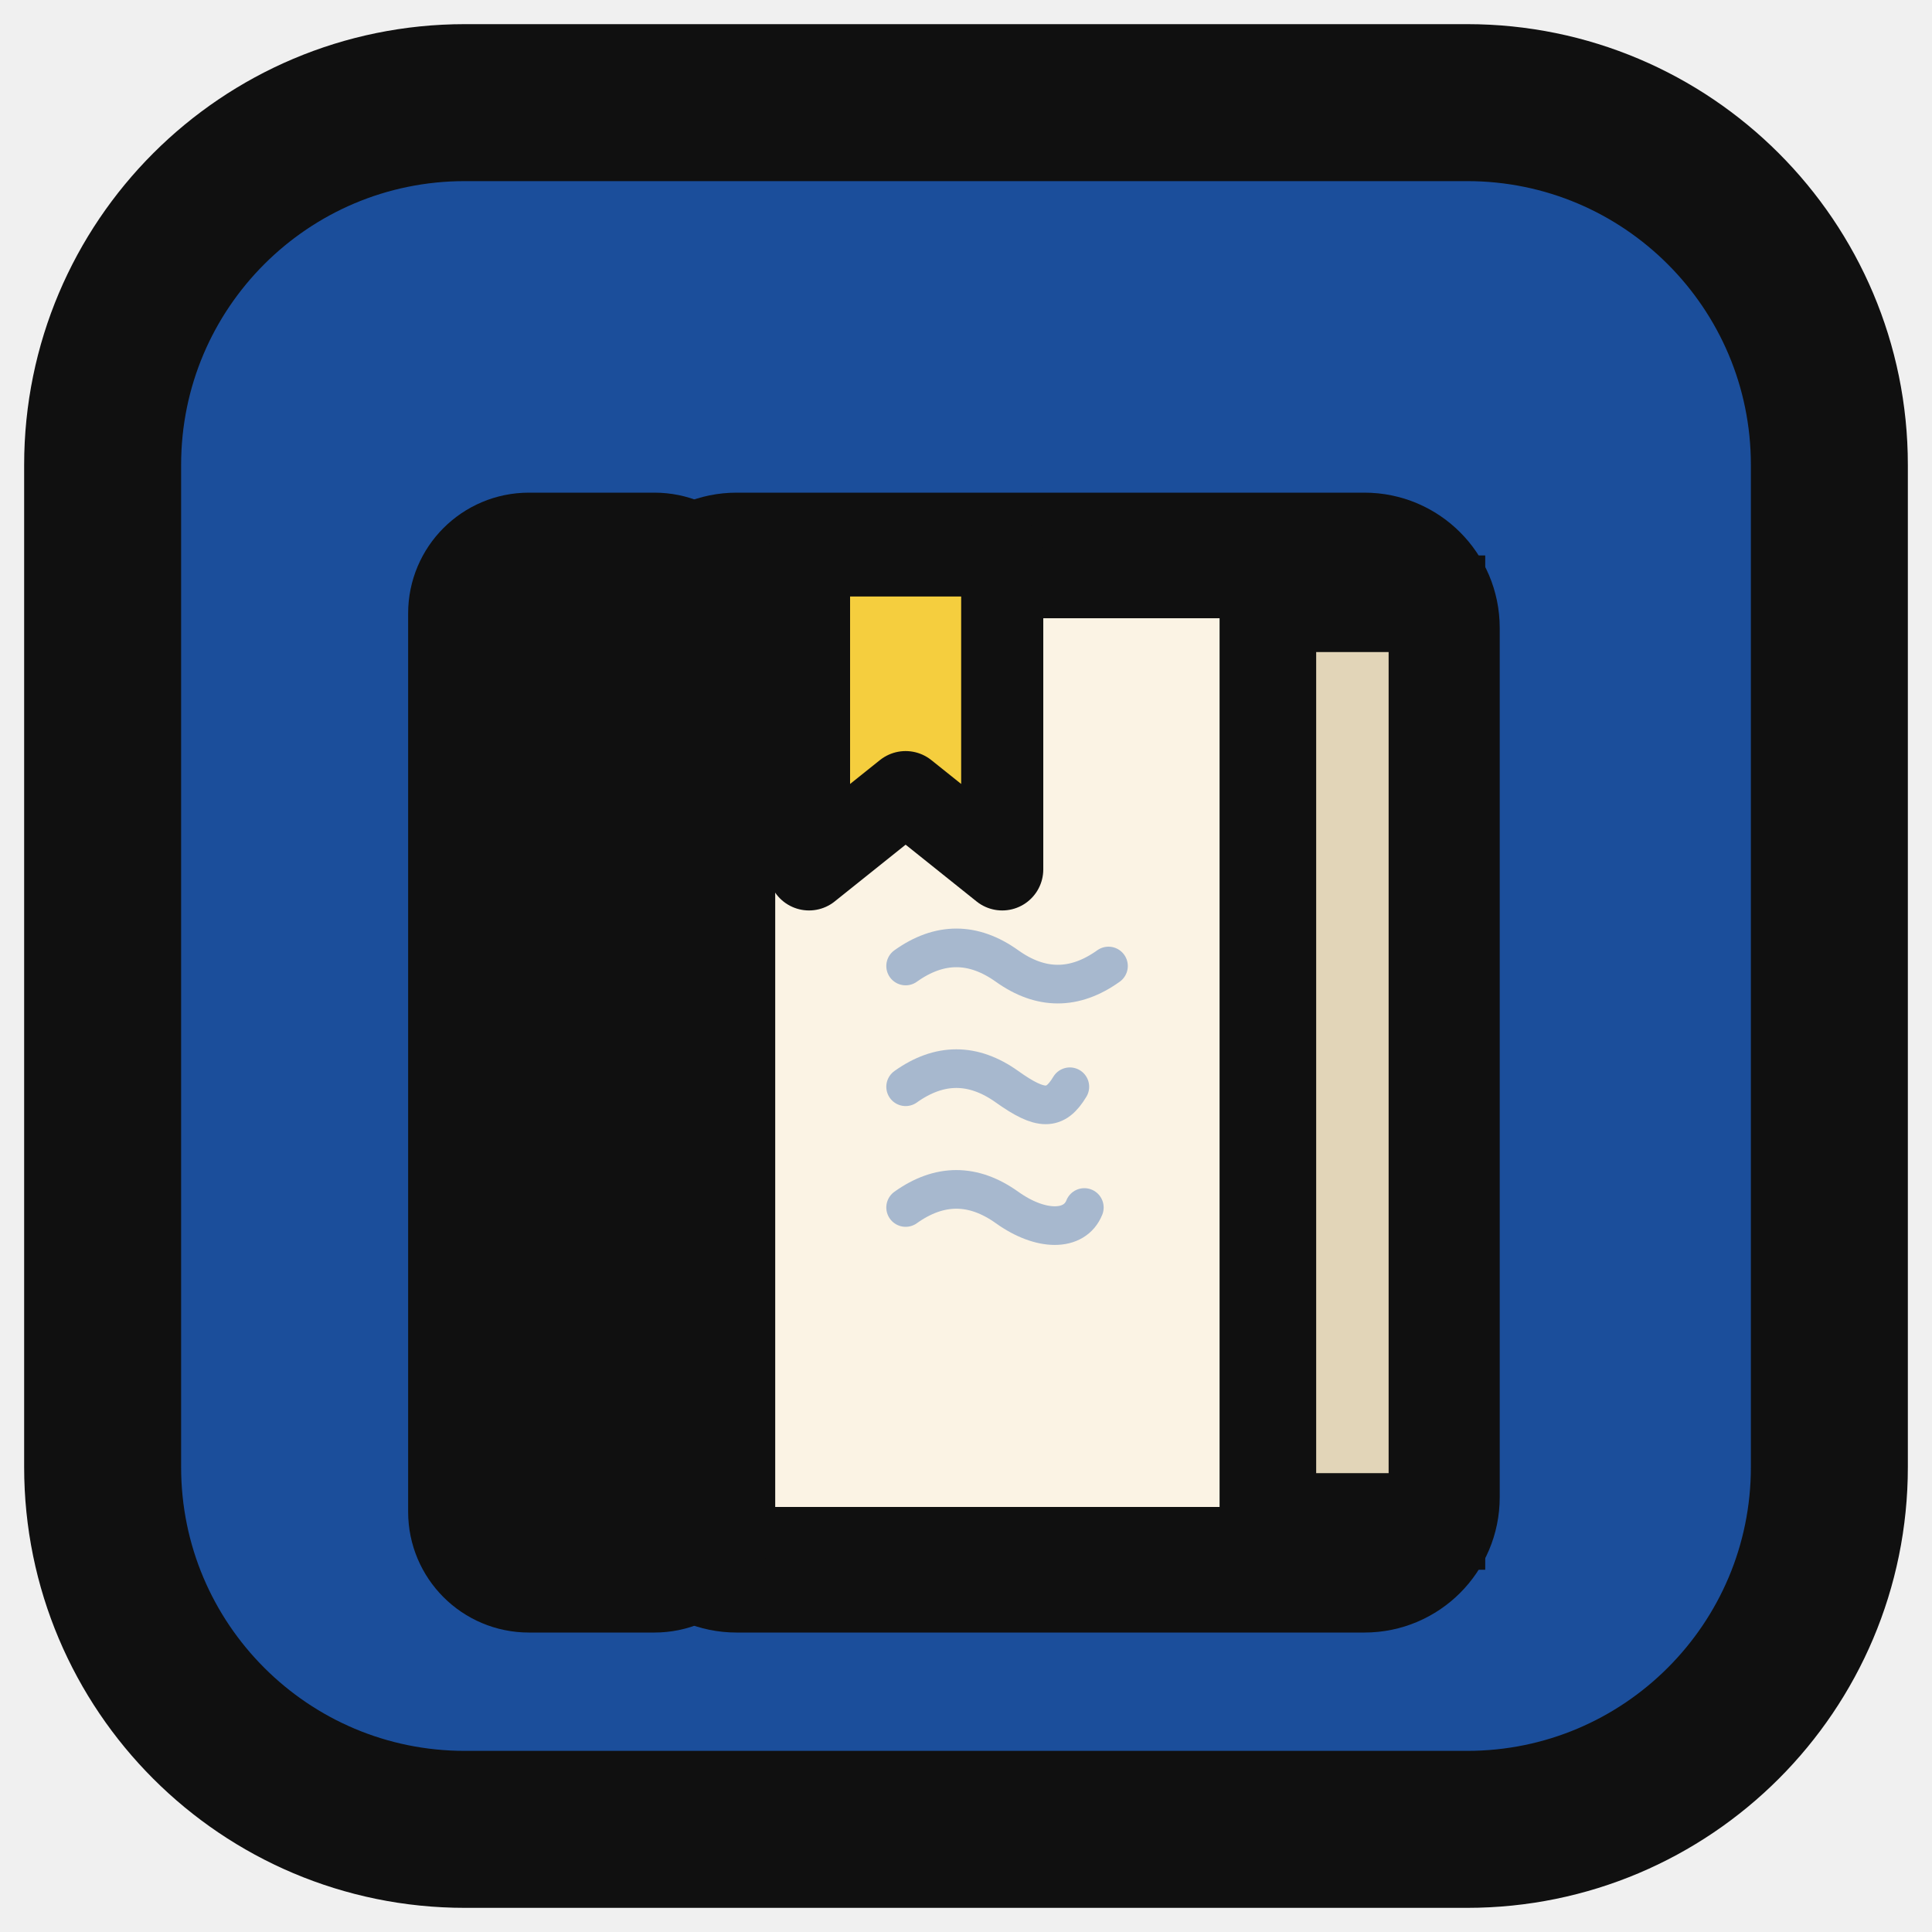
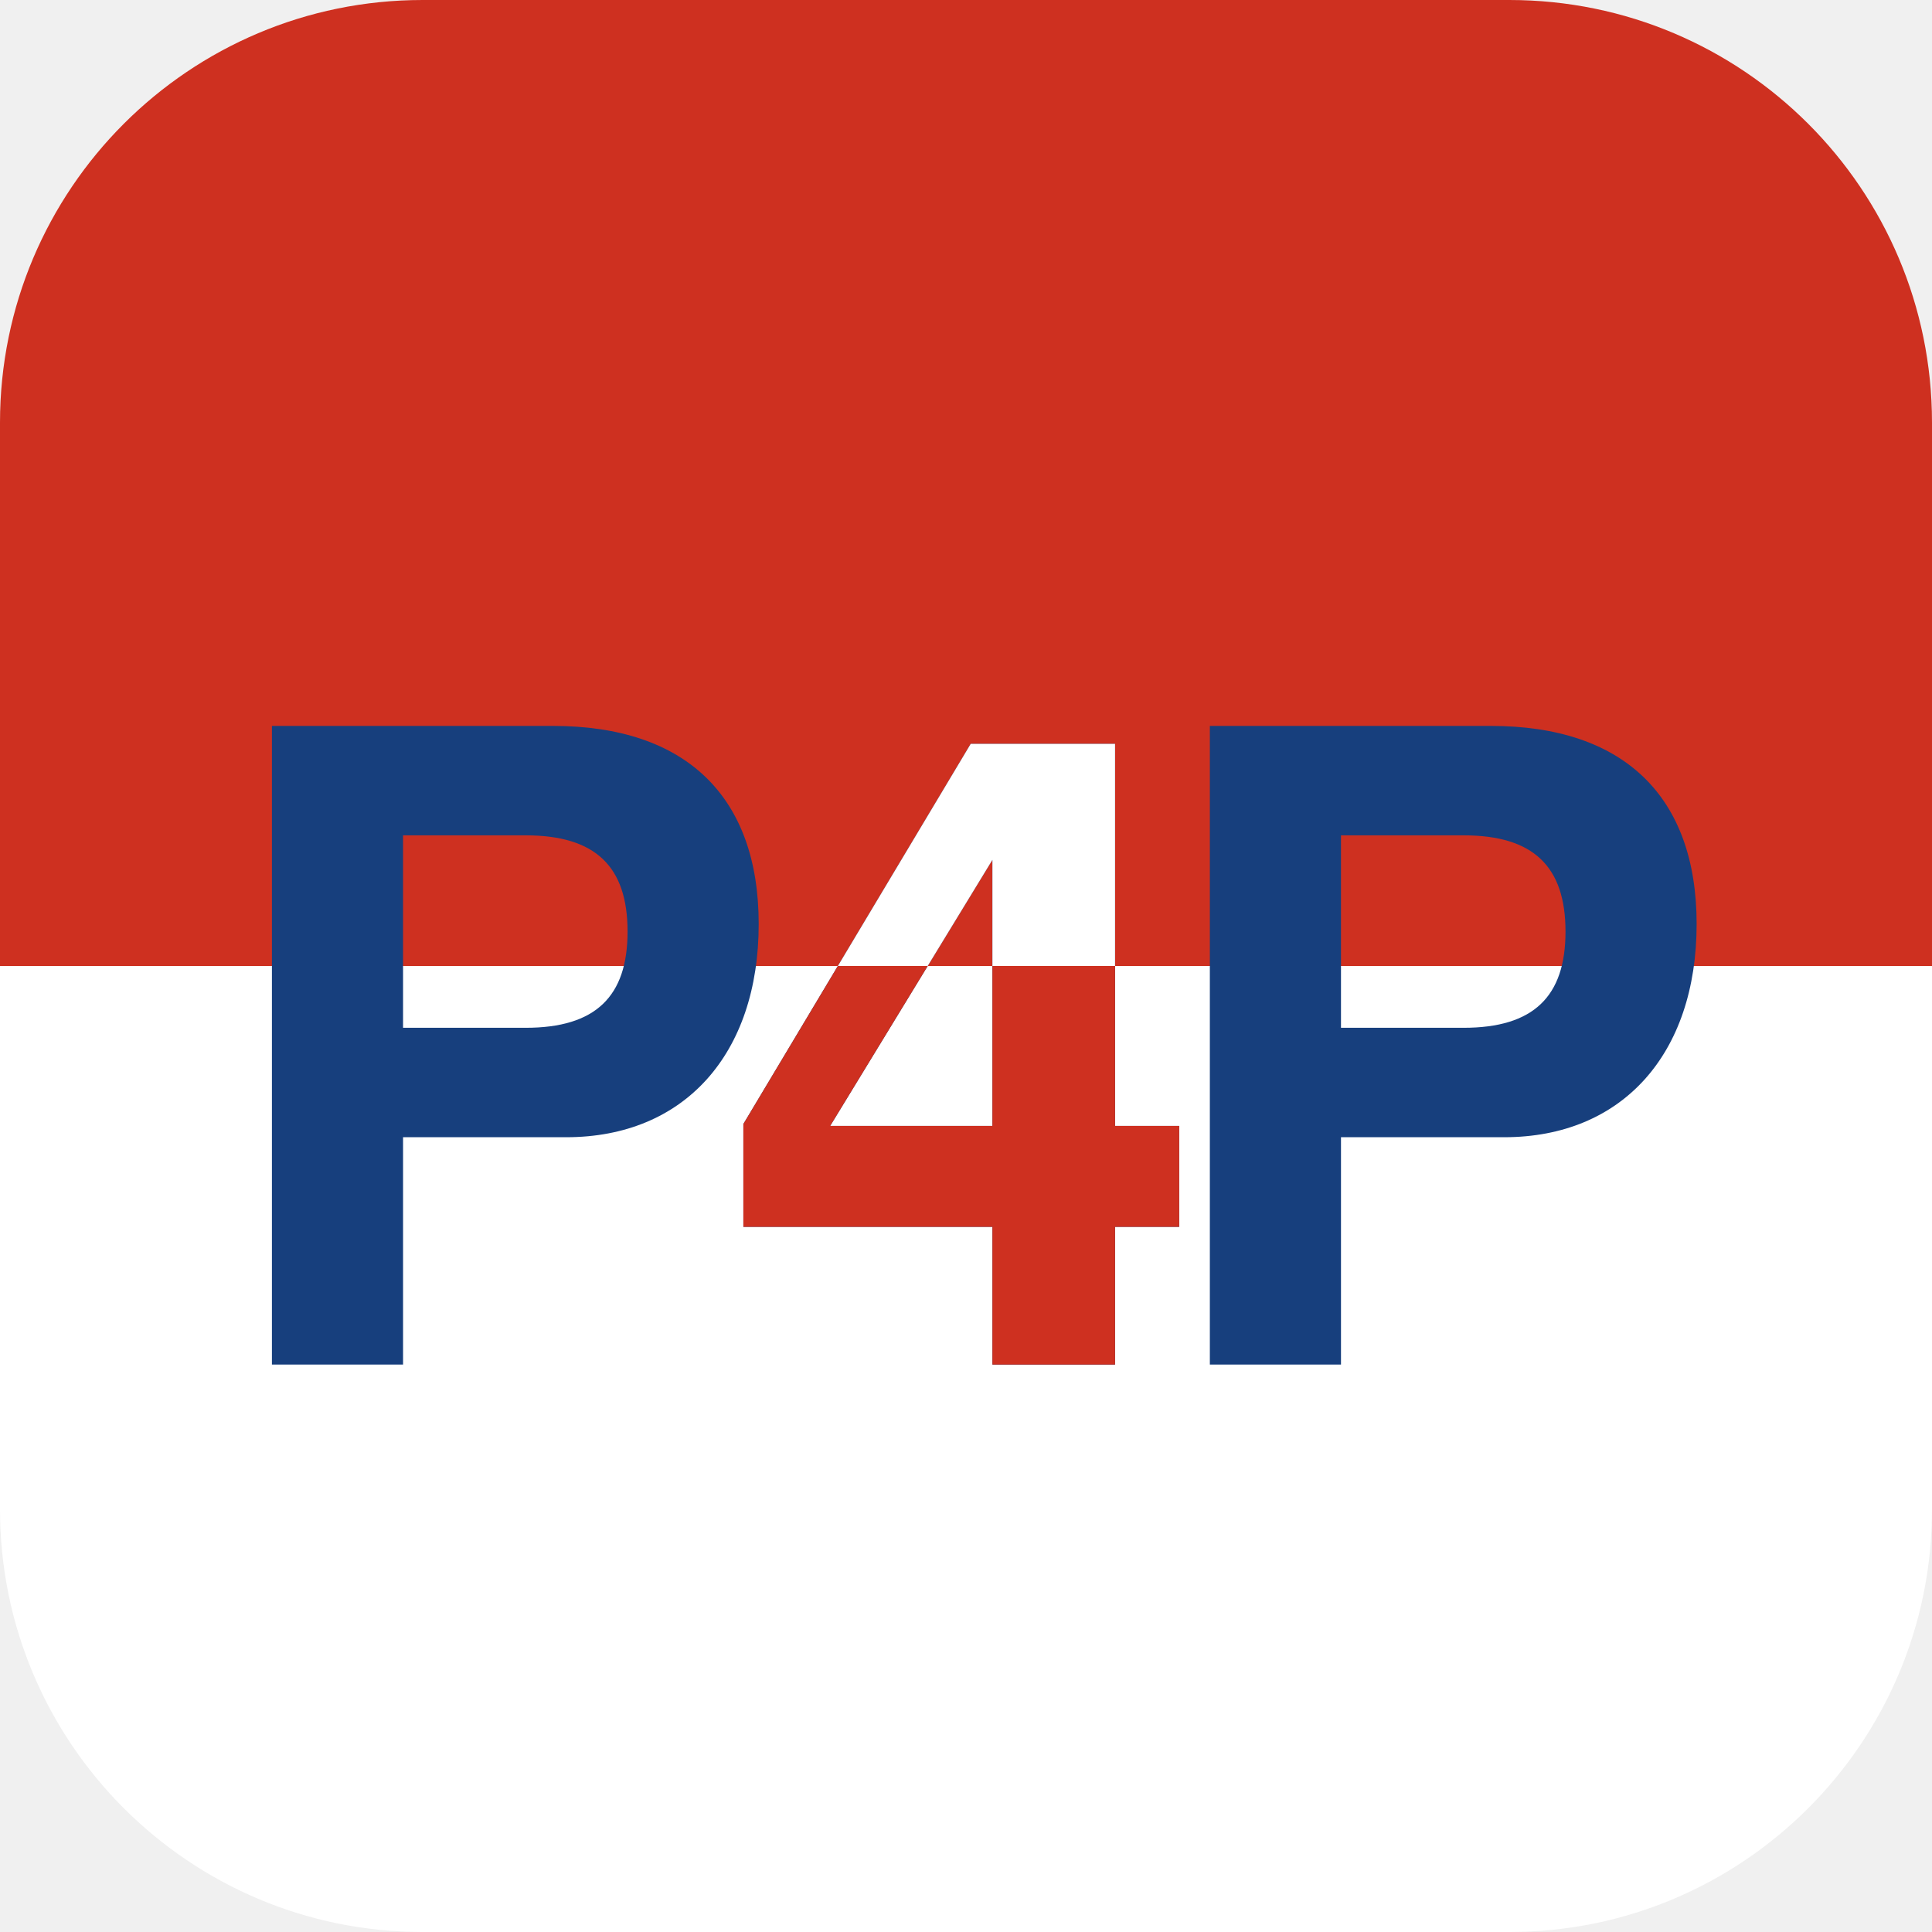
<svg xmlns="http://www.w3.org/2000/svg" viewBox="0 0 32 32" role="img" aria-label="P4P">
-   <rect x="1.7" y="1.7" width="28.6" height="28.6" rx="6" fill="#1B4E9B" stroke="#101010" stroke-width="2.6" />
-   <g transform="translate(3.4,4.8) scale(0.80)">
-     <rect x="9.5" y="5.5" width="16" height="21" rx="1.5" fill="#FBF3E4" stroke="#101010" stroke-width="2.6" />
-     <rect x="22" y="6.5" width="3.5" height="19" fill="#E2D5B8" stroke="#101010" stroke-width="2" />
-     <rect x="5.5" y="5.5" width="5" height="21" rx="1.2" fill="#101010" stroke="#101010" stroke-width="2.6" />
-     <path d="M12.5 5.5 h4 v6.5 l-2 -1.6 -2 1.6 z" fill="#F5CE3E" stroke="#101010" stroke-width="1.7" stroke-linejoin="round" />
-     <g stroke="#A7B8CE" stroke-width="0.8" fill="none" stroke-linecap="round">
-       <path d="M14.5 14 c0.7 -0.5 1.4 -0.5 2.1 0 s1.4 0.5 2.1 0" />
-       <path d="M14.5 16.5 c0.7 -0.5 1.4 -0.5 2.1 0 s1 0.5 1.3 0" />
-       <path d="M14.5 19 c0.7 -0.5 1.4 -0.5 2.1 0 s1.4 0.5 1.6 0" />
-     </g>
+   <defs>
+     <clipPath id="tile">
+       <rect x="0" y="0" width="32" height="32" rx="7" />
+     </clipPath>
+     <clipPath id="topHalf">
+       <rect x="0" y="0" width="32" height="16" />
+     </clipPath>
+     <clipPath id="botHalf">
+       <rect x="0" y="16" width="32" height="16" />
+     </clipPath>
+   </defs>
+   <g clip-path="url(#tile)">
+     <rect x="0" y="0" width="32" height="16" fill="#CE3020" />
+     <rect x="0" y="16" width="32" height="16" fill="#FFFFFF" />
  </g>
+   <text x="16" y="22.6" font-family="Helvetica,Arial,sans-serif" font-size="14.5" font-weight="700" letter-spacing="-1.1" text-anchor="middle" fill="#173F7D">P4P</text>
+   <text x="16" y="22.6" font-family="Helvetica,Arial,sans-serif" font-size="14.5" font-weight="700" text-anchor="middle" fill="#FFFFFF" clip-path="url(#topHalf)">4</text>
+   <text x="16" y="22.6" font-family="Helvetica,Arial,sans-serif" font-size="14.5" font-weight="700" text-anchor="middle" fill="#CE3020" clip-path="url(#botHalf)">4</text>
</svg>
